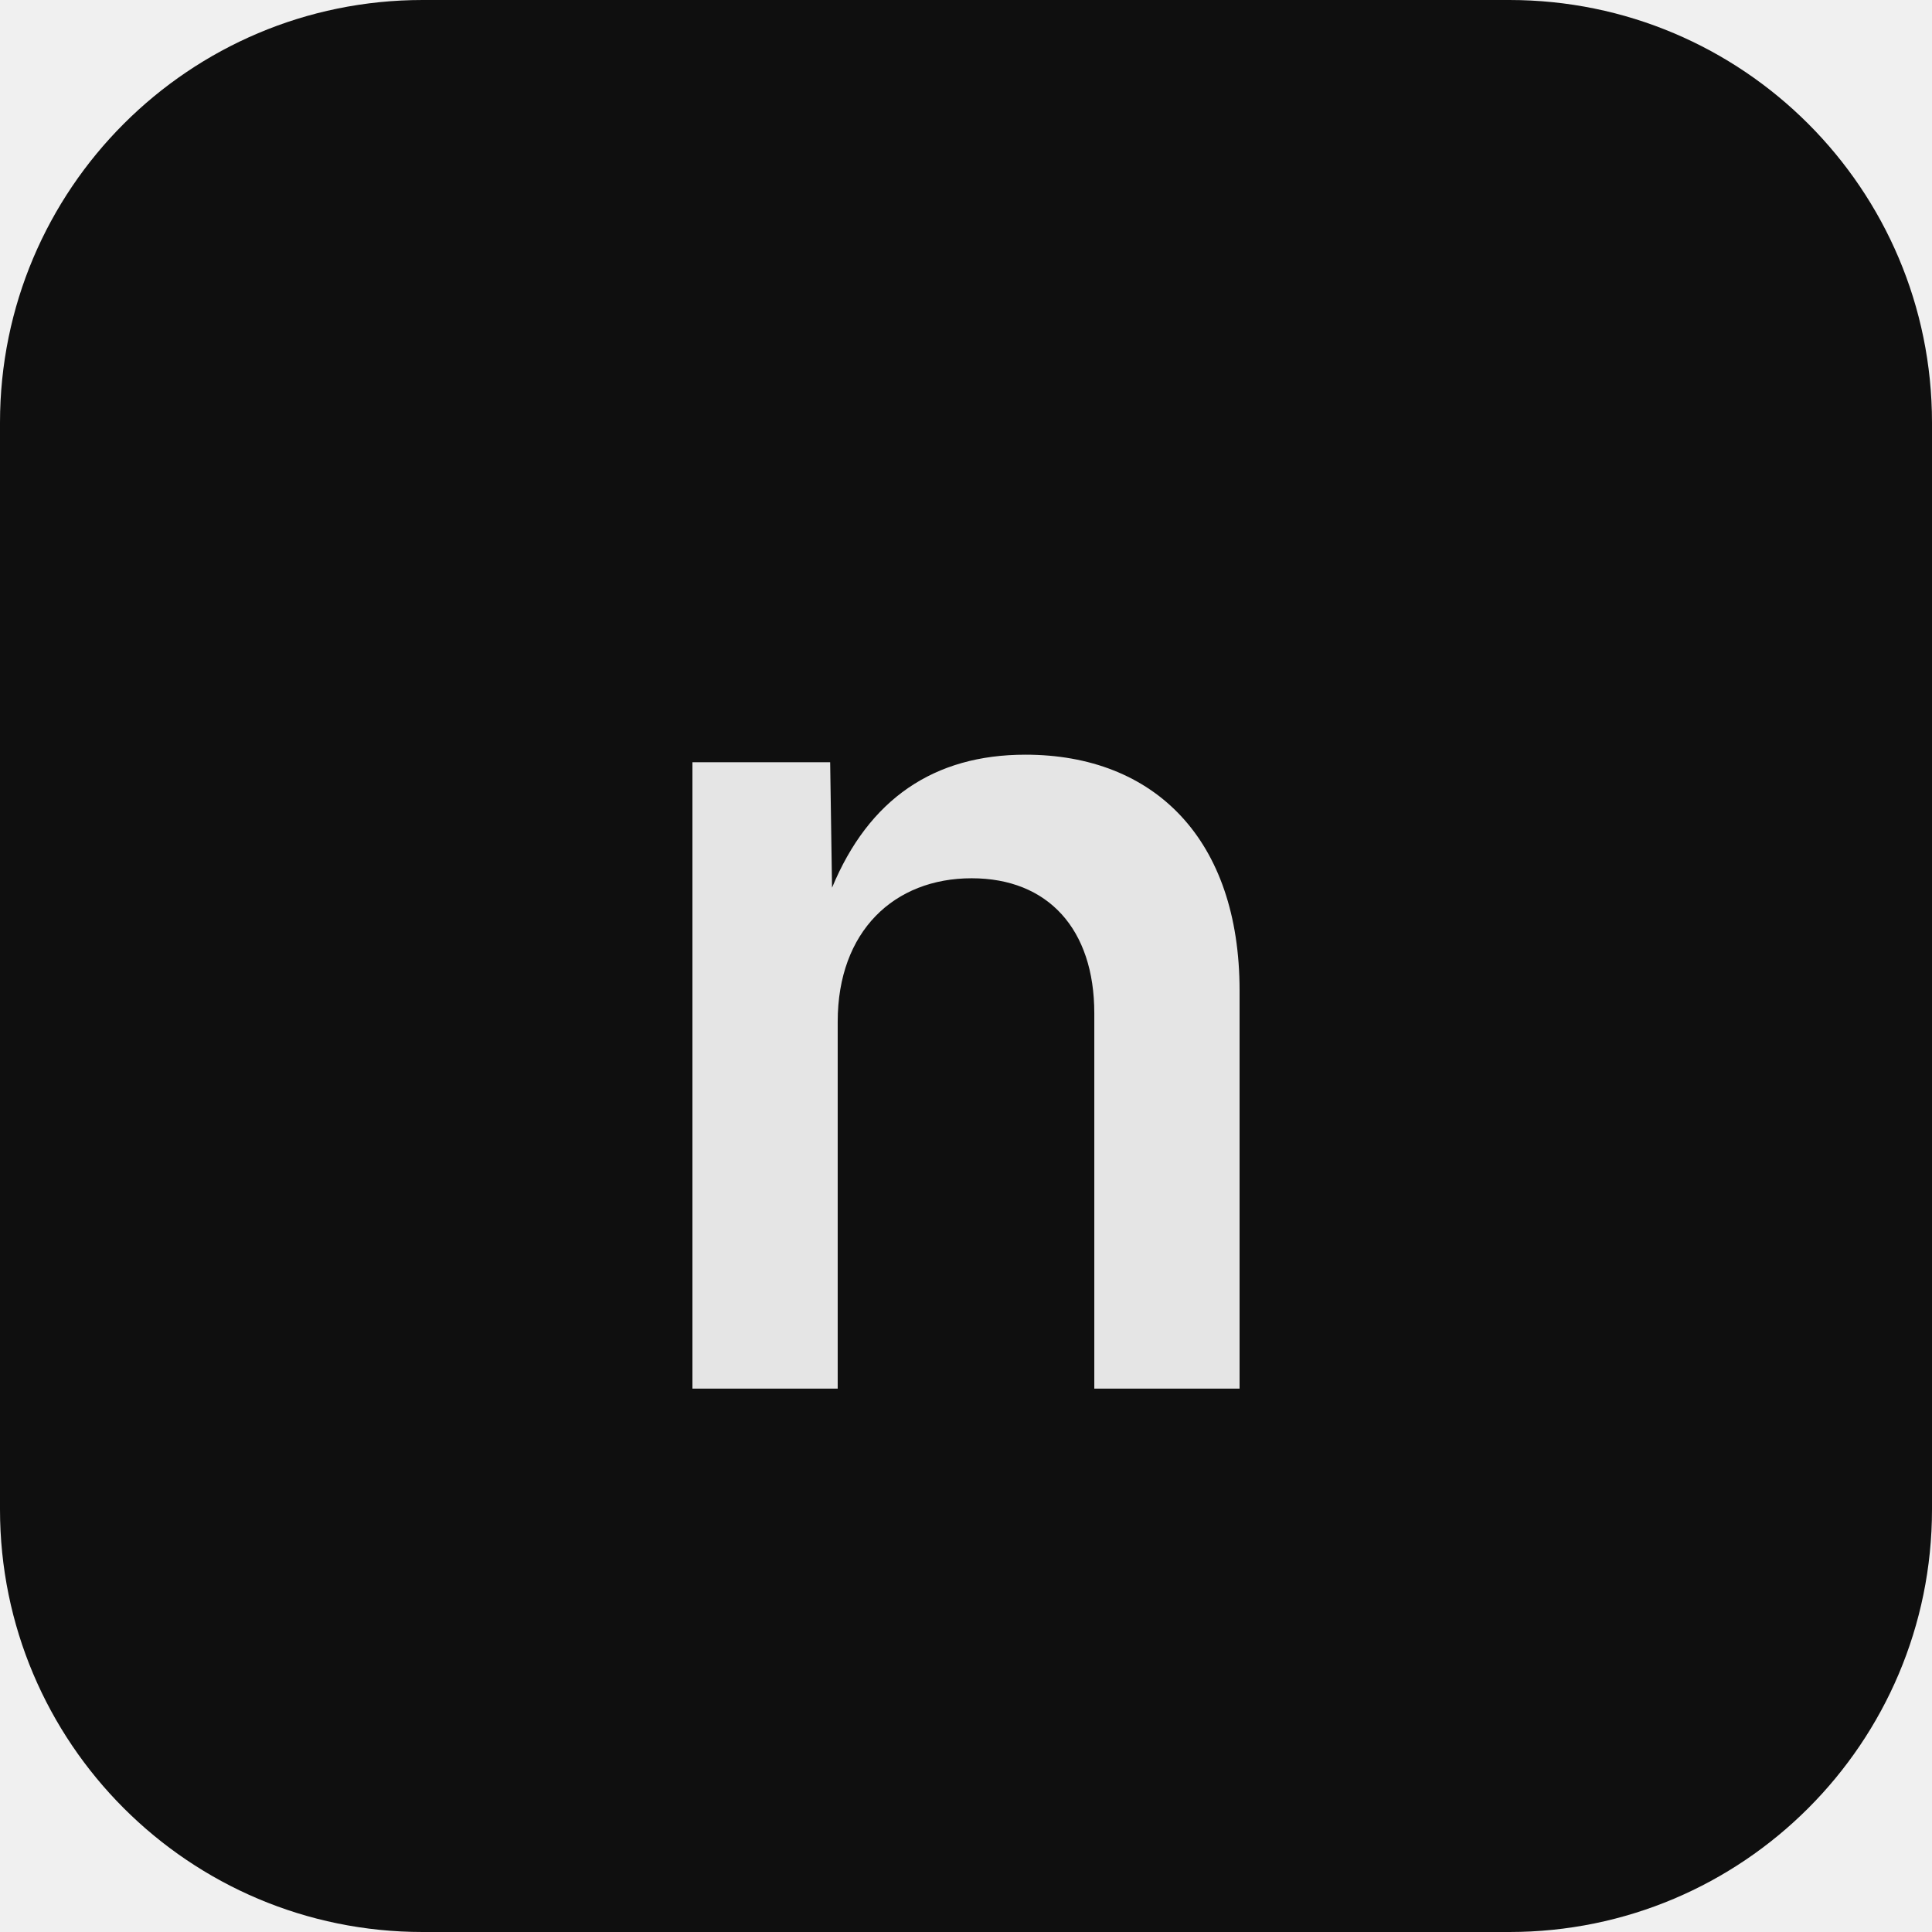
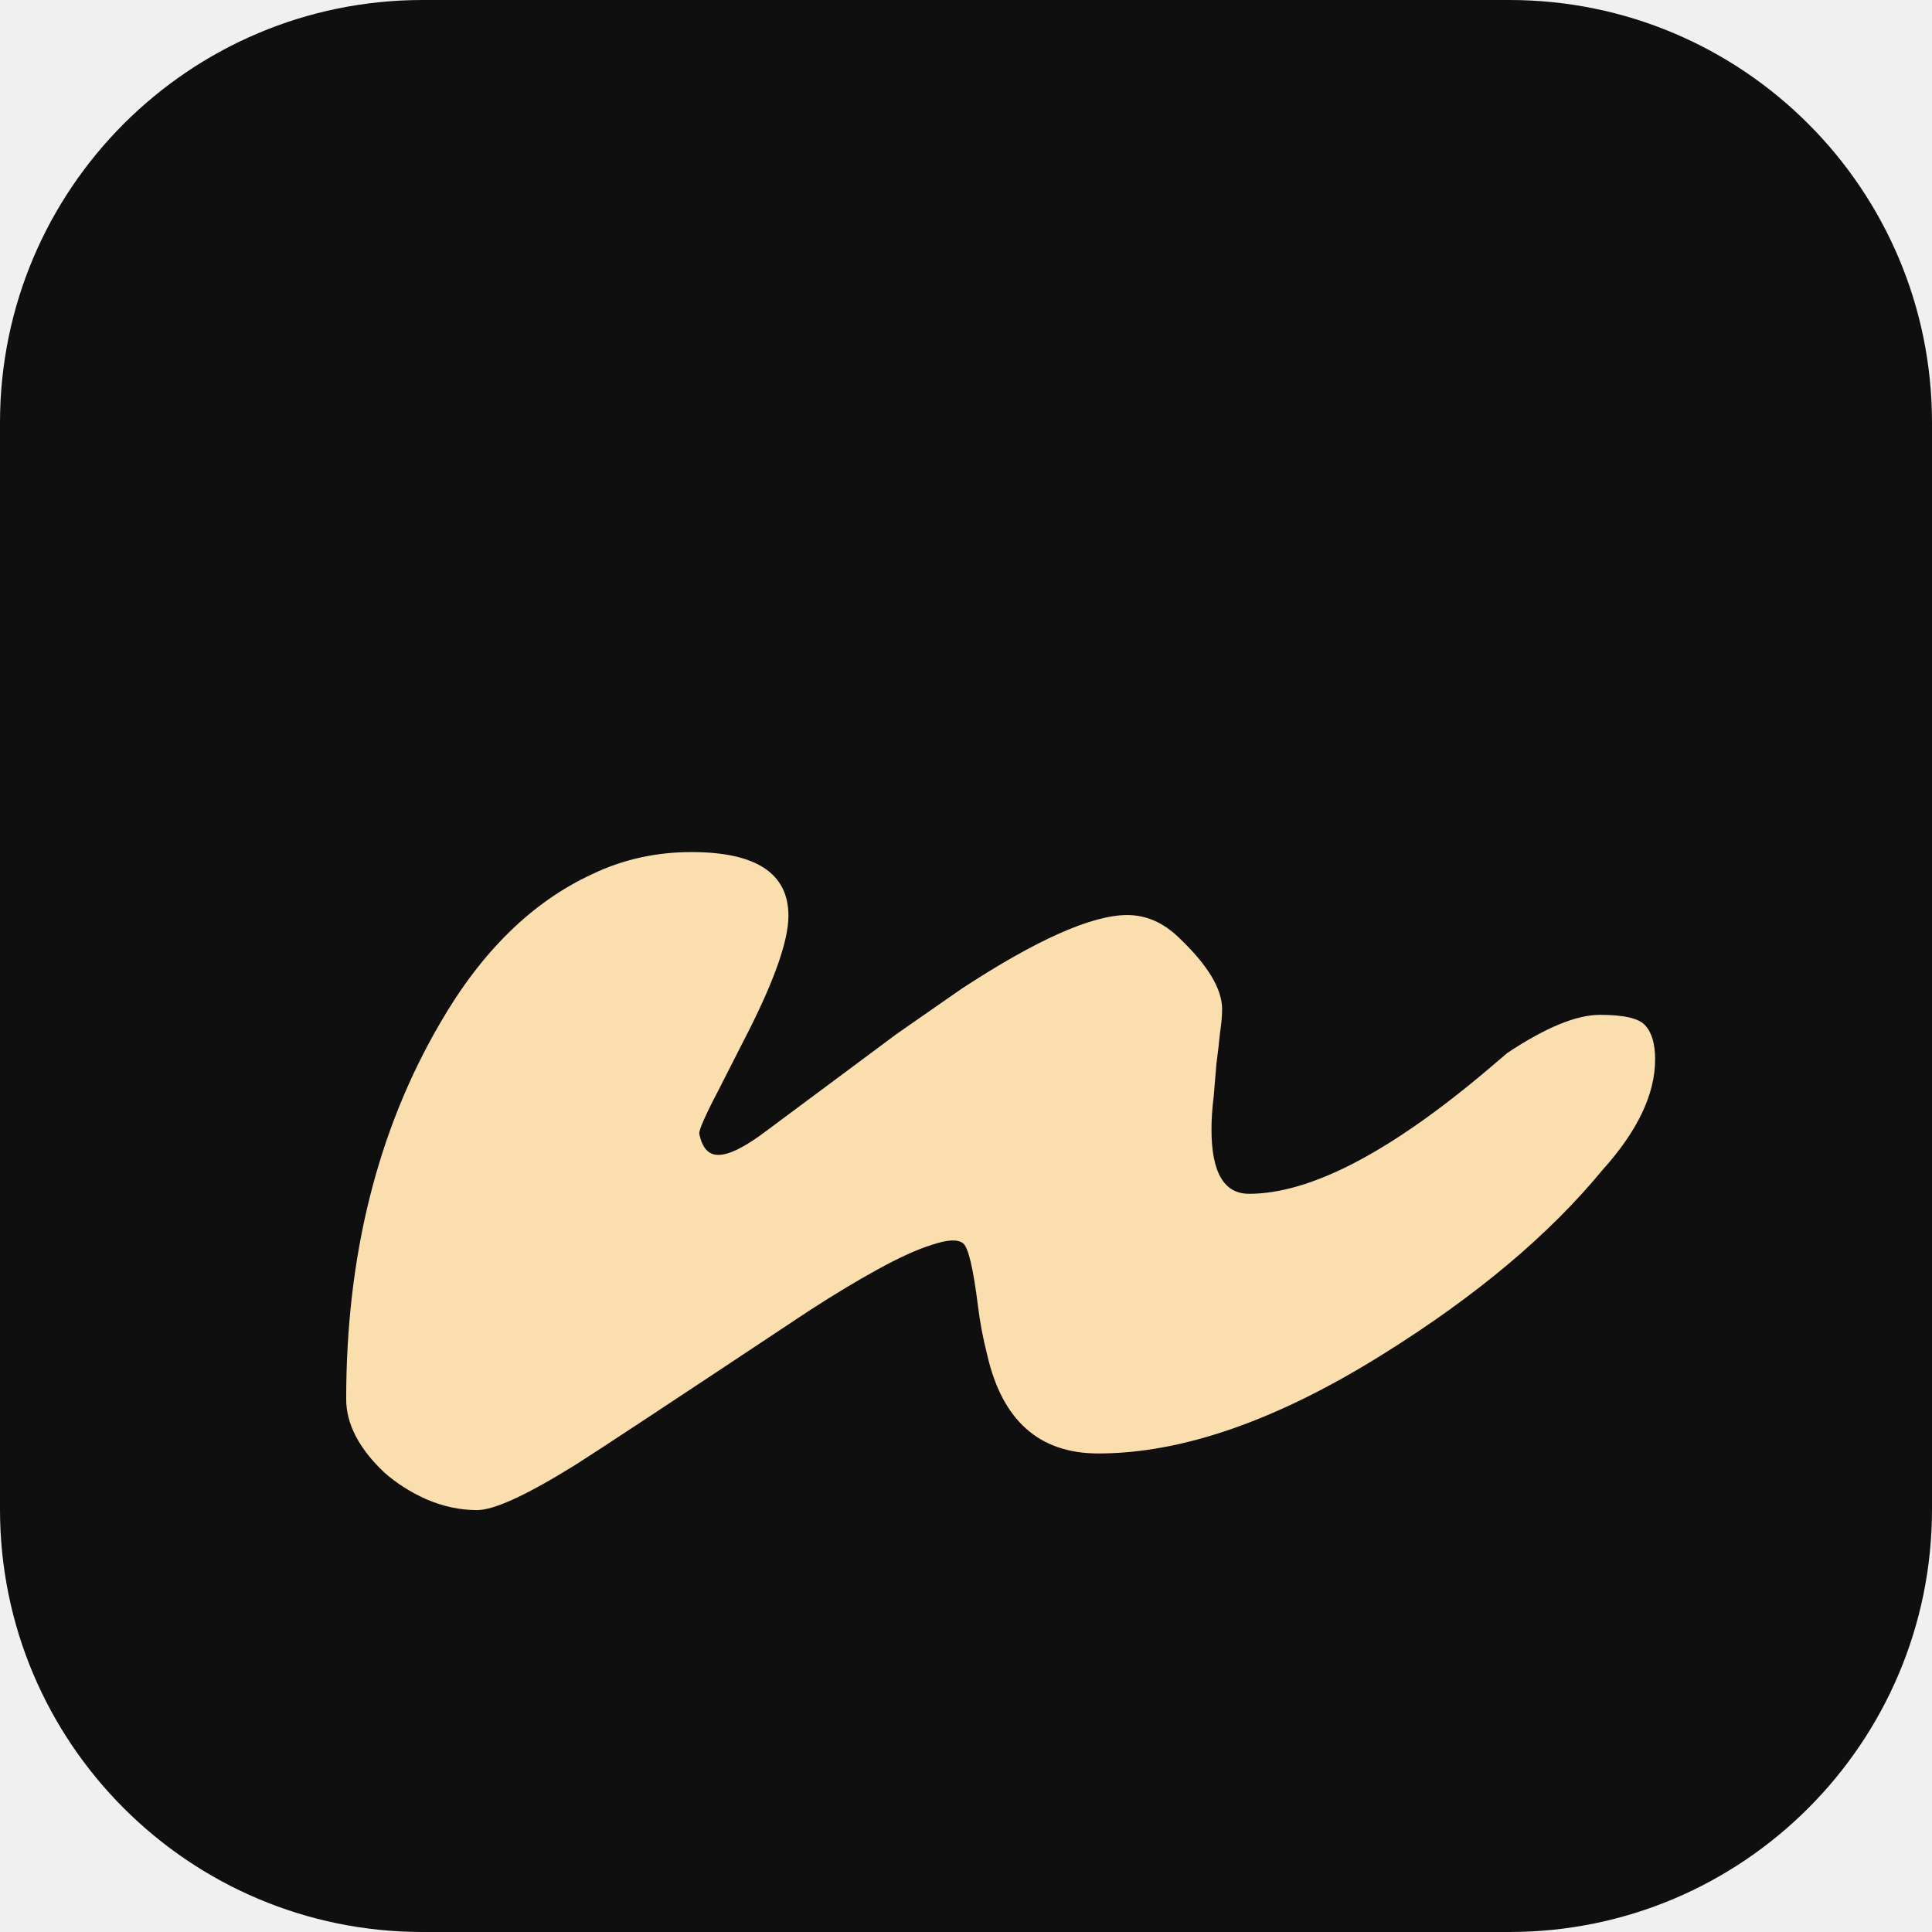
- <svg xmlns="http://www.w3.org/2000/svg" viewBox="0 0 32 32">
-   <rect width="32" height="32" rx="7" fill="#0f0f0f" />
-   <text x="16" y="23" font-family="'Inter', -apple-system, 'Segoe UI', sans-serif" font-size="19" font-weight="600" letter-spacing="-1" fill="#E5E5E5" text-anchor="middle">n</text>
+ <svg xmlns="http://www.w3.org/2000/svg" width="32" height="32" viewBox="0 0 32 32" fill="none">
+   <g clip-path="url(#clip0_2088_12562)">
+     <path d="M25 0H7C3.134 0 0 3.134 0 7V25C0 28.866 3.134 32 7 32H25C28.866 32 32 28.866 32 25V7C32 3.134 28.866 0 25 0Z" fill="#0F0F0F" />
+     <path d="M20.066 18.707C20.066 19.418 20.273 19.773 20.688 19.773C21.703 19.773 23.023 19.086 24.648 17.711L24.965 17.441C25.598 17.02 26.109 16.809 26.5 16.809C26.898 16.809 27.148 16.867 27.25 16.984C27.359 17.102 27.414 17.289 27.414 17.547C27.414 18.125 27.121 18.738 26.535 19.387C25.66 20.449 24.461 21.457 22.938 22.41C21.172 23.52 19.59 24.074 18.191 24.074C17.215 24.074 16.602 23.531 16.352 22.445C16.281 22.164 16.23 21.895 16.199 21.637C16.121 21.012 16.039 20.664 15.953 20.594C15.867 20.523 15.695 20.531 15.438 20.617C15.188 20.695 14.887 20.832 14.535 21.027C14.191 21.215 13.809 21.445 13.387 21.719C11.152 23.203 9.867 24.051 9.531 24.262C8.727 24.762 8.184 25.012 7.902 25.012C7.621 25.012 7.344 24.953 7.07 24.836C6.805 24.719 6.57 24.57 6.367 24.391C5.945 23.992 5.734 23.586 5.734 23.172C5.734 20.805 6.25 18.734 7.281 16.961C7.969 15.766 8.812 14.938 9.812 14.477C10.32 14.234 10.867 14.113 11.453 14.113C12.523 14.113 13.059 14.465 13.059 15.168C13.059 15.598 12.805 16.301 12.297 17.277L11.945 17.969C11.695 18.445 11.574 18.715 11.582 18.777C11.629 19.012 11.734 19.129 11.898 19.129C12.078 19.129 12.344 18.996 12.695 18.73L14.852 17.125L15.93 16.375C17.172 15.562 18.086 15.156 18.672 15.156C18.984 15.156 19.27 15.281 19.527 15.531C20.004 15.984 20.242 16.379 20.242 16.715C20.242 16.824 20.23 16.957 20.207 17.113C20.191 17.27 20.172 17.438 20.148 17.617L20.102 18.168C20.078 18.355 20.066 18.535 20.066 18.707Z" fill="#FBDEAD" />
+   </g>
+   <defs>
+     <clipPath id="clip0_2088_12562">
+       <rect width="32" height="32" rx="7" fill="white" />
+     </clipPath>
+   </defs>
</svg>
